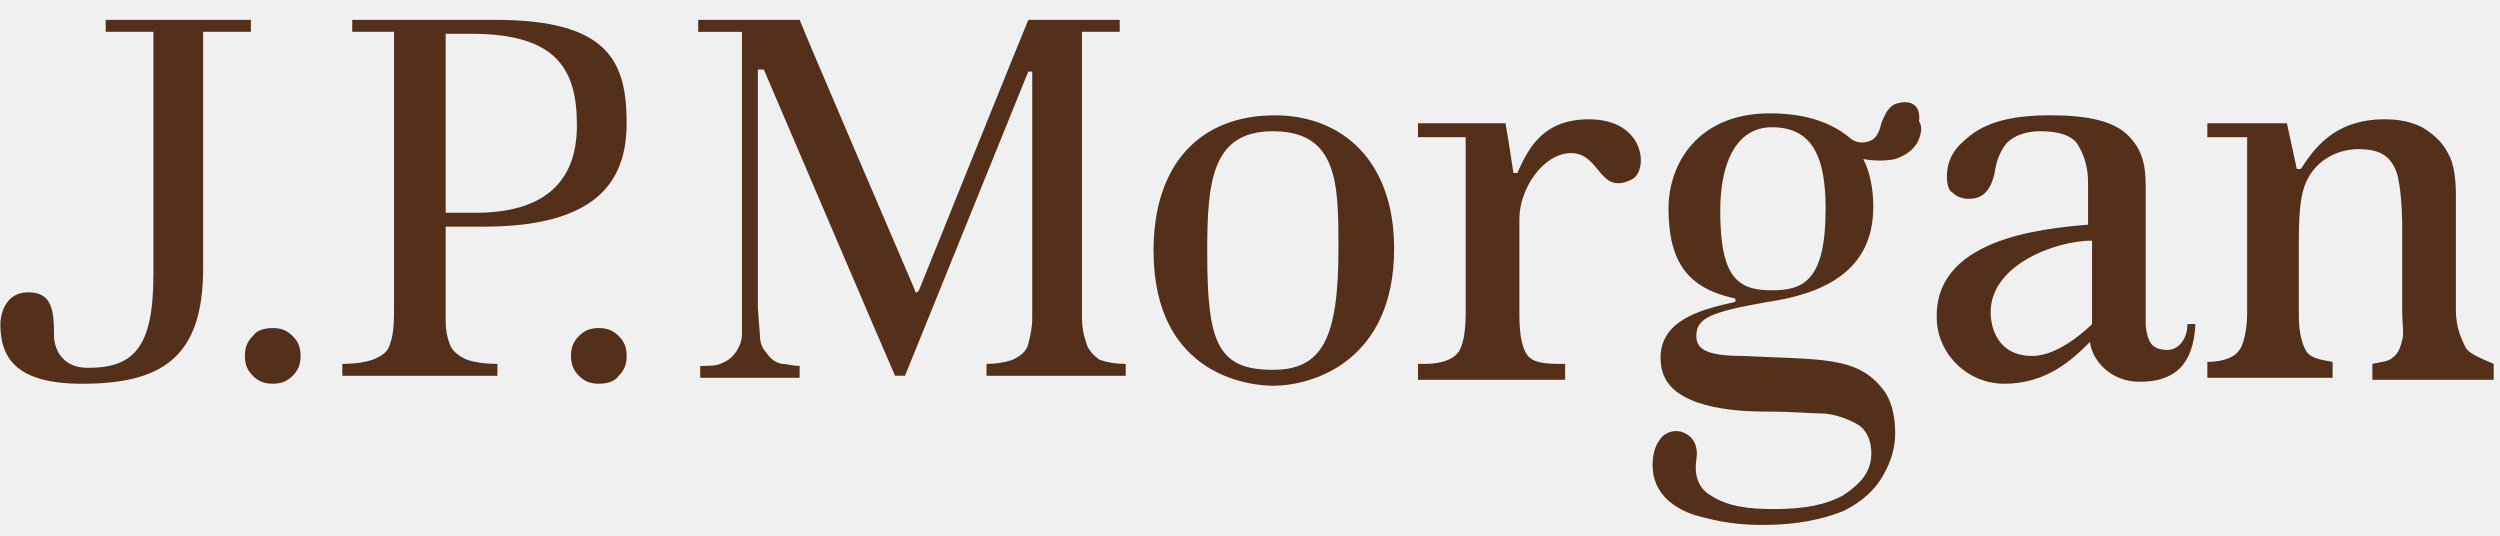
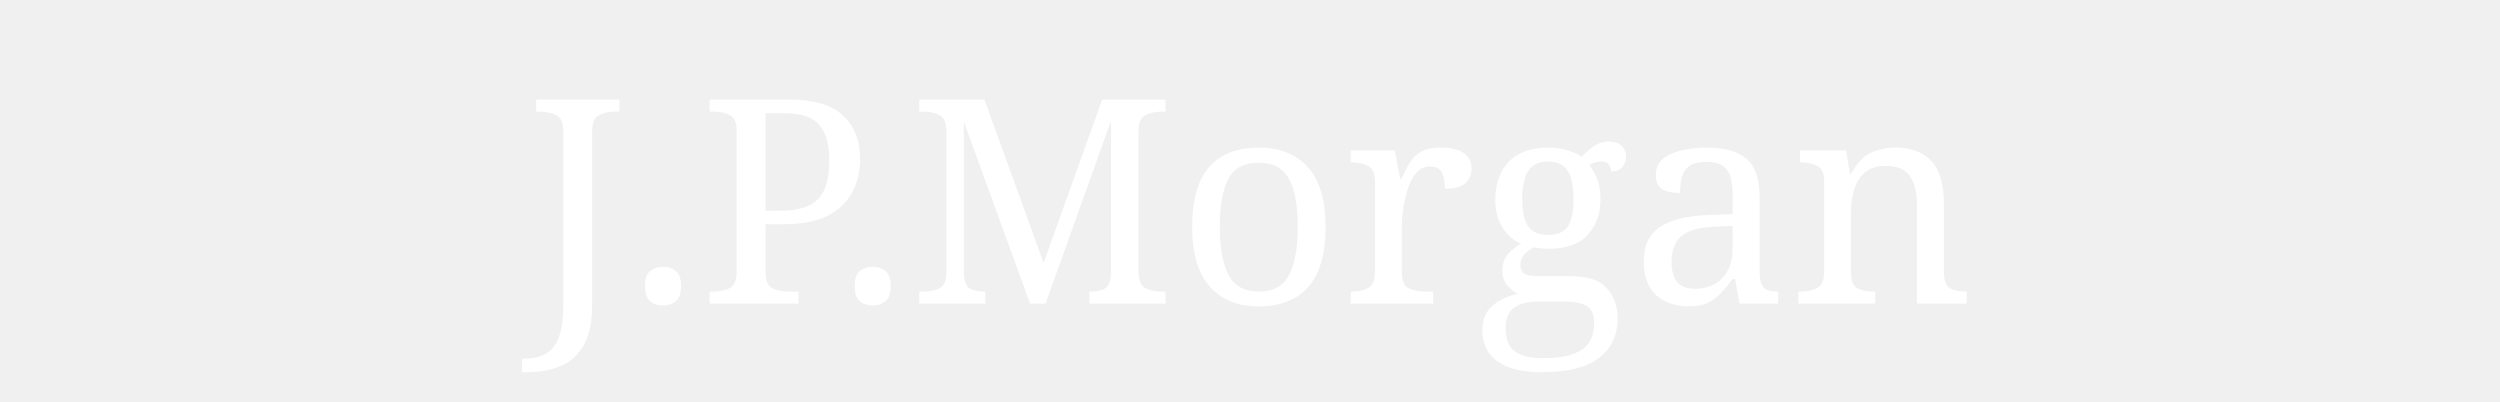
- <svg xmlns="http://www.w3.org/2000/svg" width="98" height="21">
-   <path d="M9.912.78H4.144v.467h1.87v9.509c0 2.884-.779 3.663-2.571 3.663-1.091 0-1.325-.857-1.325-1.247 0-1.013-.078-1.714-1.014-1.714-.935 0-1.09.935-1.09 1.247 0 1.325.623 2.338 3.195 2.338 3.118 0 4.754-1.013 4.754-4.52V1.246h1.871V.78h.078zm.78 12.08c-.312 0-.624.08-.78.312-.234.234-.312.468-.312.78 0 .31.078.545.312.78.234.233.468.31.78.31.311 0 .545-.078.779-.31.234-.234.312-.47.312-.78 0-.312-.078-.546-.312-.78-.234-.234-.468-.312-.78-.312zm12.782 0c-.312 0-.546.08-.78.312-.233.234-.311.468-.311.78 0 .31.078.545.311.78.234.233.468.31.78.31s.623-.078.78-.31c.233-.235.311-.47.311-.78 0-.312-.078-.546-.312-.78-.234-.234-.467-.312-.78-.312zM19.42.78h-5.612v.467h1.637V12.16c0 .857-.078 1.09-.156 1.324-.078.313-.312.469-.702.625-.233.078-.623.155-1.169.155v.468h6.08v-.468c-.546 0-.935-.077-1.17-.155-.389-.156-.623-.39-.7-.624a2.406 2.406 0 0 1-.157-.857V8.885h1.481c4.365 0 5.612-1.714 5.612-4.053 0-2.416-.701-4.053-5.144-4.053zm-.78 7.56h-1.169V1.325h1.014c3.351 0 4.13 1.403 4.13 3.585 0 2.26-1.324 3.43-3.975 3.43zm23.929 5.066a2.907 2.907 0 0 1-.156-.935V1.247h1.48V.78H40.31c-.078.156-4.286 10.6-4.286 10.6l-.078.079c-.078 0-.078 0-.078-.078 0 0-4.52-10.523-4.52-10.601H27.37v.468h1.715v11.847c0 .235-.078.469-.234.702-.156.234-.39.39-.624.467-.156.08-.467.08-.78.08v.466h3.898v-.468c-.312 0-.468-.078-.701-.078-.312-.078-.468-.234-.624-.468-.156-.156-.234-.39-.234-.701l-.078-1.014V2.727h.234s5.066 11.847 5.144 12.003h.39l4.832-11.924h.156v9.665c0 .39-.078.701-.156 1.013-.078.312-.311.468-.623.624a3.057 3.057 0 0 1-1.013.155v.468h5.456v-.468a3.06 3.06 0 0 1-1.014-.155c-.233-.156-.467-.39-.545-.702zm7.404-8.885c-2.962 0-4.754 1.948-4.754 5.3 0 4.988 3.897 5.3 4.676 5.3 1.637 0 4.755-1.013 4.755-5.377 0-3.43-2.027-5.223-4.677-5.223zm-.078 9.976c-2.182 0-2.572-1.09-2.572-4.598 0-2.728.156-4.755 2.572-4.755 2.572 0 2.572 2.104 2.572 4.598 0 3.508-.623 4.755-2.572 4.755zm12.394-9.82c-1.716 0-2.338 1.013-2.807 2.104h-.156s-.233-1.559-.311-1.949h-3.43v.546h1.87v6.859c0 .701-.077 1.17-.232 1.48-.157.313-.625.546-1.326.546h-.312v.624h5.768v-.624h-.312c-.78 0-1.09-.155-1.248-.467-.155-.312-.233-.78-.233-1.481V8.574c0-1.17.935-2.572 2.027-2.572 1.169 0 1.09 1.714 2.416 1.013.624-.39.468-2.338-1.714-2.338zm22.68 9.04c-.624 0-.779-.31-.857-.934V7.327c0-.936-.157-1.481-.701-2.028-.546-.545-1.56-.78-3.04-.78-1.403 0-2.416.235-3.118.78-.623.469-.934.936-.934 1.638 0 .31.078.545.233.623.156.156.39.234.623.234.545 0 .858-.31 1.013-1.013.08-.546.234-.857.469-1.17.31-.31.78-.467 1.324-.467.702 0 1.247.155 1.481.545.234.39.39.858.39 1.48v1.638c-1.794.156-6.158.545-5.924 3.819.078 1.247 1.17 2.416 2.65 2.416 1.637 0 2.649-.934 3.35-1.637.079.702.78 1.56 1.95 1.56 1.324 0 2.104-.624 2.183-2.261h-.312c0 .624-.39 1.014-.78 1.014zm-2.961-1.09v.078l-.078.078c-.935.858-1.714 1.17-2.26 1.17-1.403 0-1.637-1.17-1.637-1.715 0-1.87 2.572-2.806 3.975-2.806v3.195zm14.653 1.013c-.156-.311-.39-.78-.39-1.48V7.638c0-.623-.078-1.247-.312-1.636-.234-.468-.623-.78-1.013-1.014-.468-.234-.935-.311-1.48-.311-2.027 0-2.807 1.247-3.274 1.948h-.156l-.39-1.793h-3.118v.546h1.56v6.859c0 .546-.079.935-.157 1.17-.079.31-.31.545-.545.623-.156.078-.468.156-.858.156v.623h4.91v-.623c-.468-.078-.858-.156-1.013-.39-.156-.234-.311-.702-.311-1.403v-2.65c0-1.09 0-2.183.39-2.806.389-.702 1.168-1.091 1.948-1.091s1.169.234 1.404.701c.233.39.31 1.559.31 2.338v3.274c0 .545.08.935 0 1.17-.077.31-.155.545-.39.7-.155.157-.468.157-.779.234v.624h4.756v-.624c-.547-.233-.936-.39-1.092-.623zM74.37 4.053c-.312.078-.468.39-.624.78-.078.39-.234.623-.468.7-.234.079-.467.079-.701-.077-.545-.468-1.481-1.013-3.196-1.013-2.806 0-3.975 1.948-3.975 3.74 0 2.105.78 3.119 2.571 3.508.079 0 .079.156 0 .156-1.48.312-2.883.78-2.883 2.183 0 .858.468 1.325 1.17 1.637.7.311 1.713.468 2.961.468 1.09 0 1.87.078 2.338.078a3.35 3.35 0 0 1 1.325.468c.312.234.468.624.468 1.09 0 .702-.39 1.17-1.091 1.638-.7.39-1.56.546-2.728.546-.935 0-1.792-.079-2.494-.546-.545-.312-.624-.935-.545-1.403.079-.468-.079-.935-.624-1.091a.784.784 0 0 0-.857.39c-.157.232-.235.544-.235.934 0 1.169.936 1.714 1.637 1.948 1.091.311 1.794.39 2.728.39 1.326 0 2.338-.234 3.118-.546.78-.39 1.248-.857 1.559-1.403.311-.545.468-1.091.468-1.637 0-.701-.157-1.325-.468-1.714-1.013-1.325-2.417-1.17-5.534-1.325-1.481 0-1.793-.312-1.793-.78 0-.701.546-.935 2.728-1.325 2.182-.312 4.208-1.169 4.208-3.741 0-.78-.155-1.403-.39-1.87.469.077.859.077 1.248 0 .469-.156.701-.39.858-.624.156-.312.233-.624.078-.858.078-.623-.312-.857-.857-.701zm-4.91 7.327c-1.324 0-2.027-.469-2.027-3.118 0-1.87.624-3.274 2.027-3.274 1.637 0 2.104 1.247 2.104 3.196 0 2.806-.857 3.196-2.104 3.196z" fill="#54301A" />
+ <svg xmlns="http://www.w3.org/2000/svg" viewBox="0 0 280 45">
+   <text x="140" y="34" text-anchor="middle" font-family="Georgia, serif" font-size="32" fill="white" letter-spacing="0">J.P.Morgan</text>
</svg>
